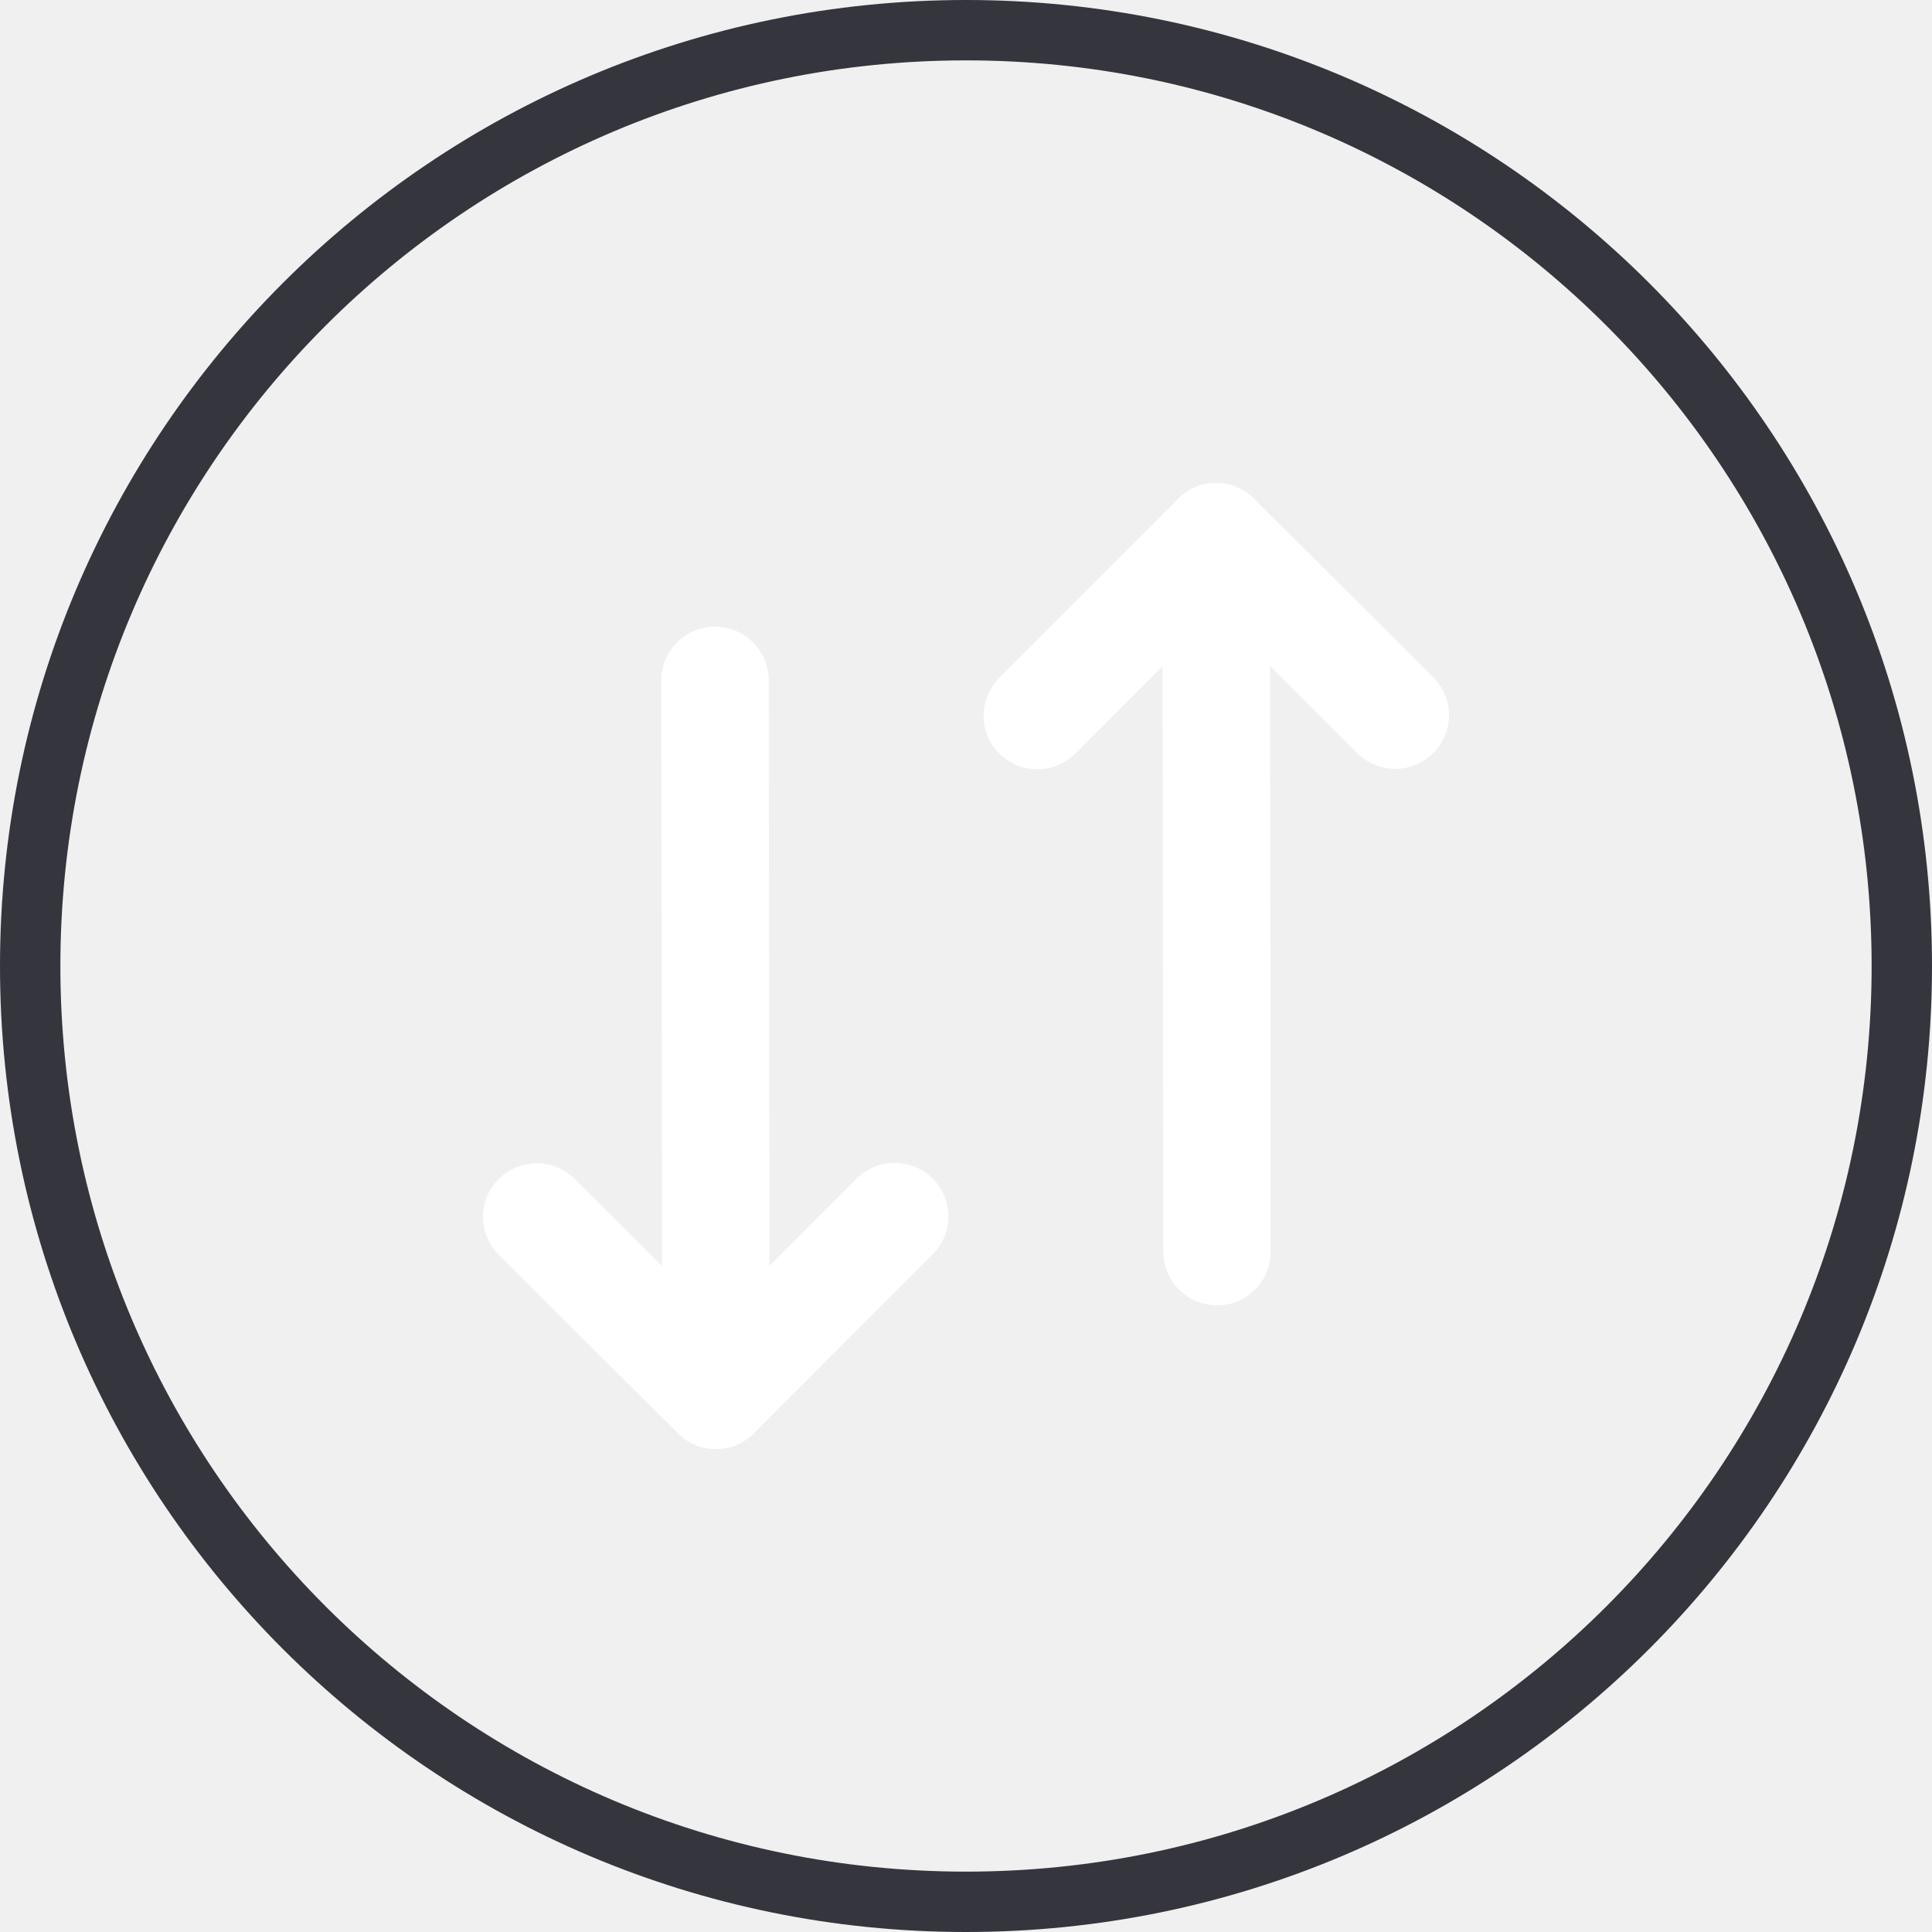
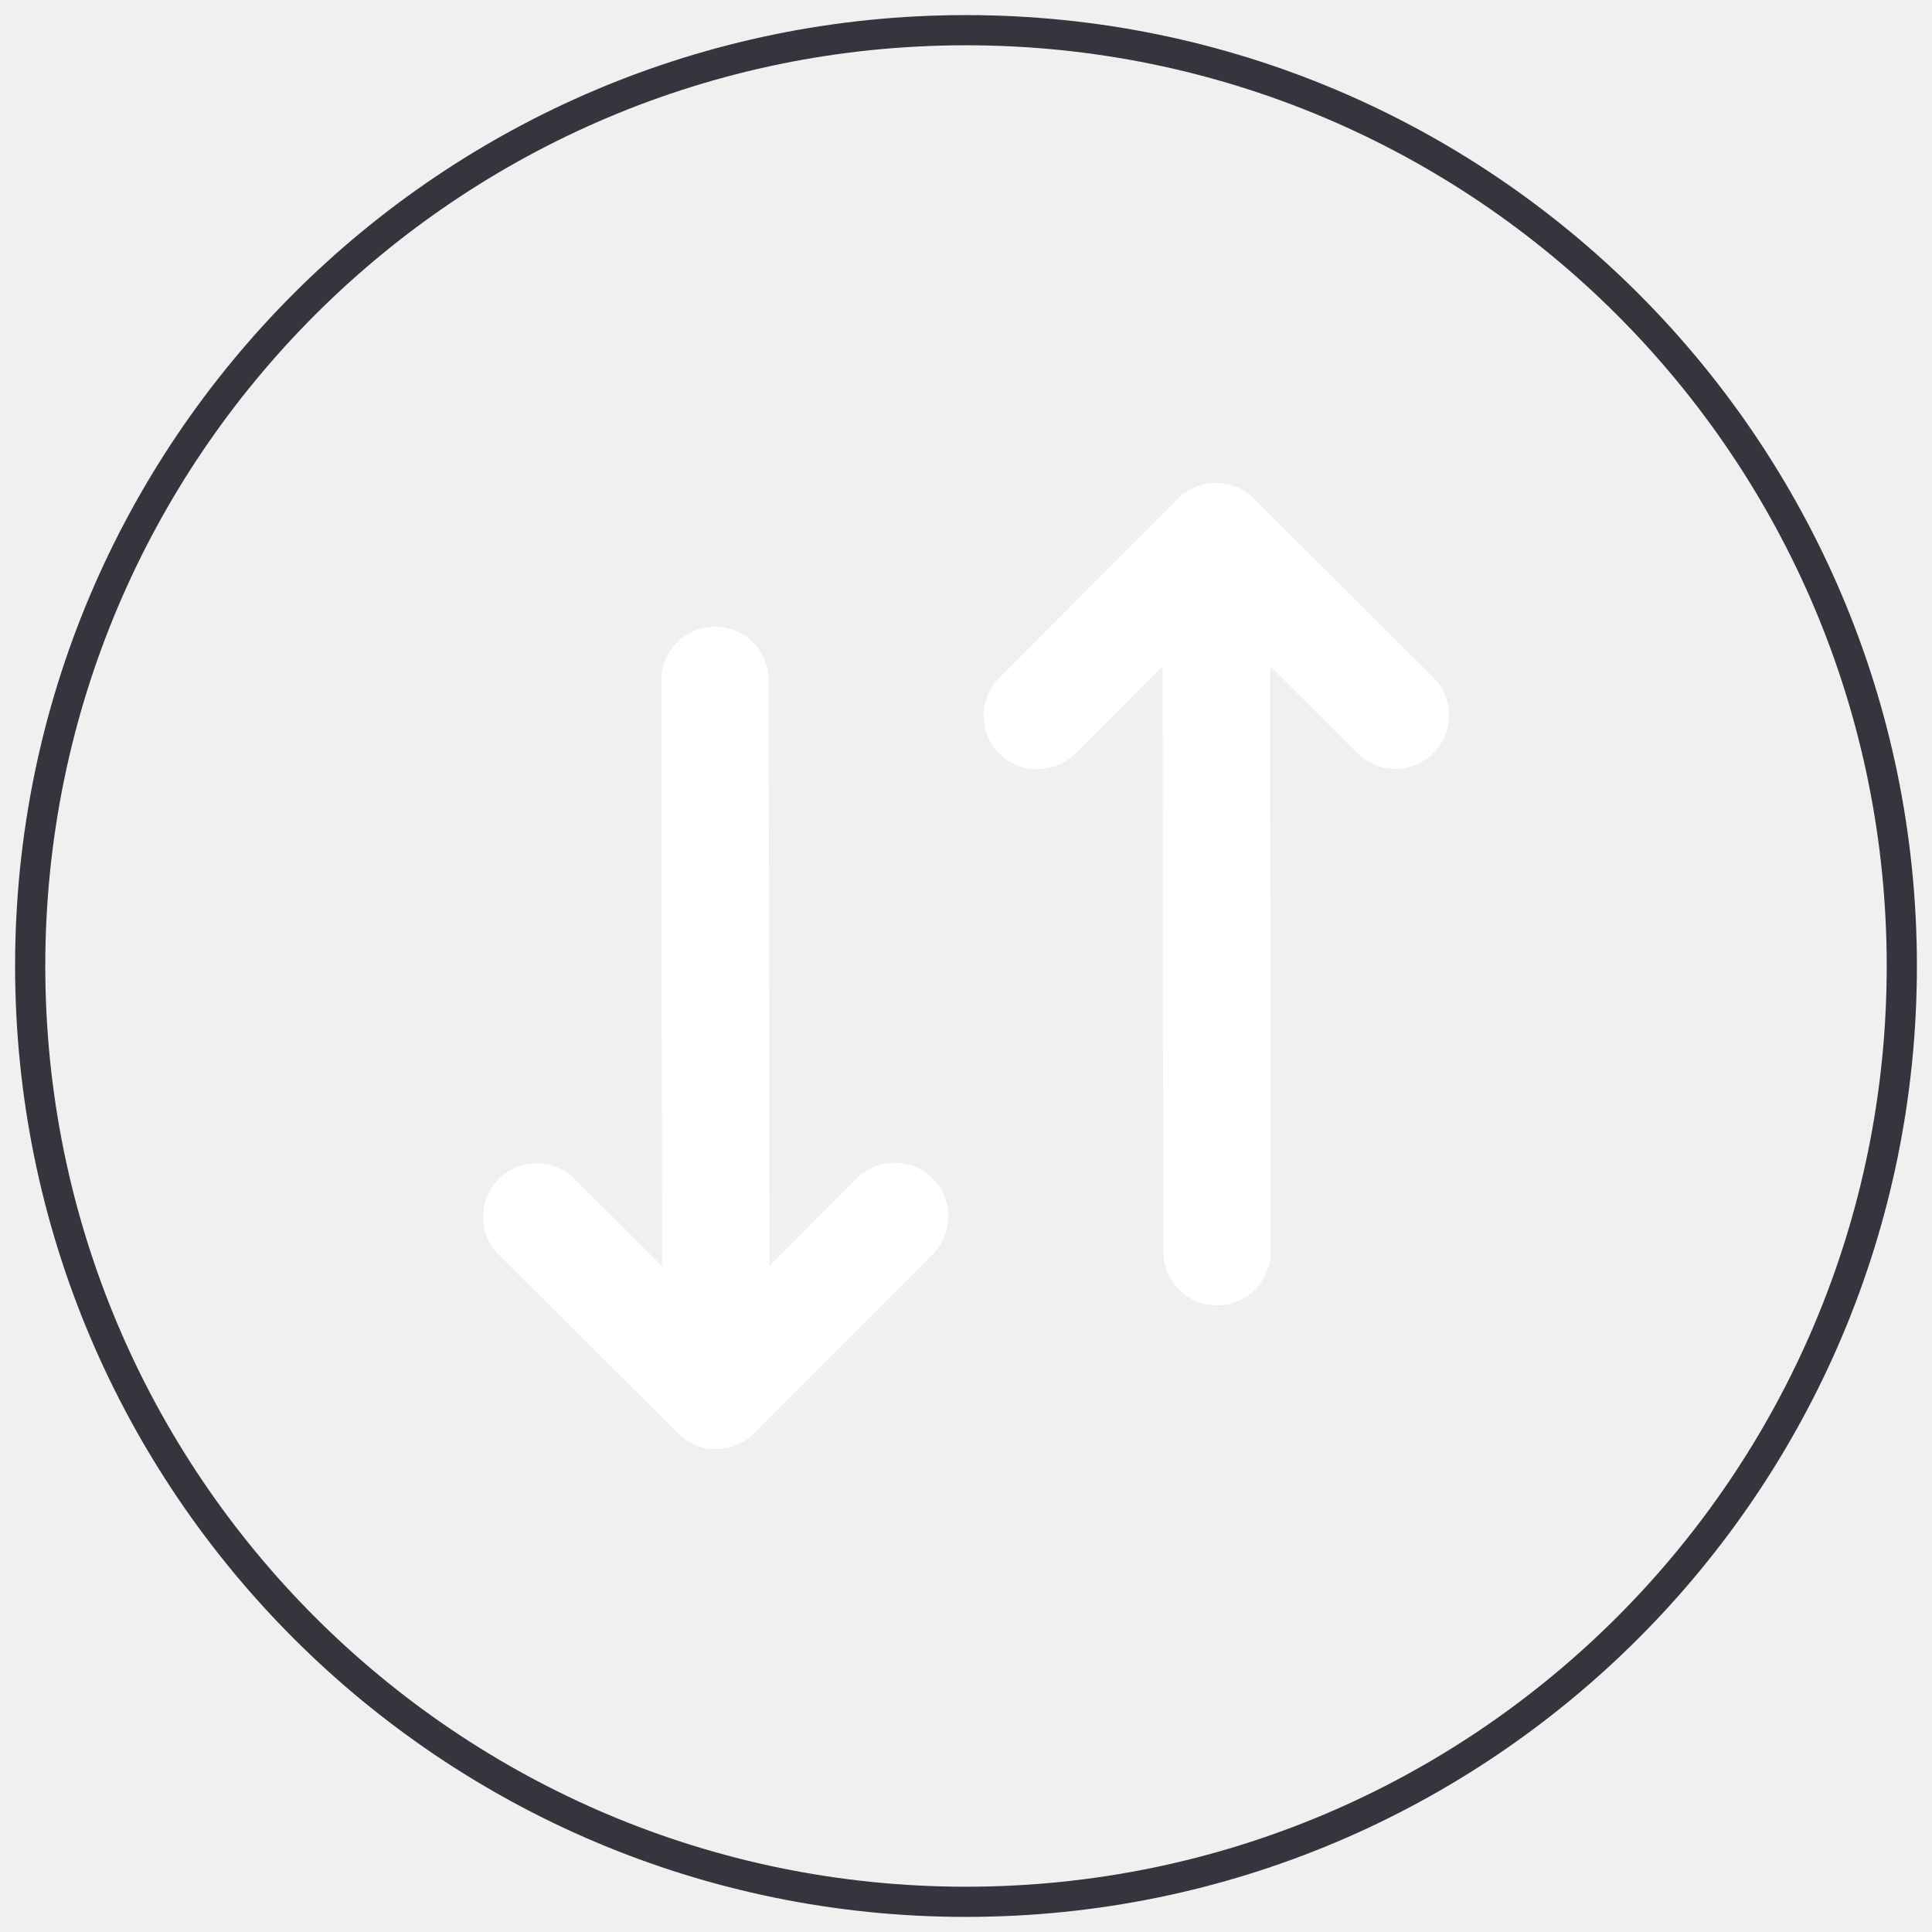
<svg xmlns="http://www.w3.org/2000/svg" width="64" height="64" viewBox="0 0 64 64" fill="none">
-   <rect x="1" y="1" width="62" height="62" rx="31" stroke="#35353E" stroke-width="2" />
+   <rect x="1" y="1" width="62" height="62" rx="31" stroke="#35353E" strokeWidth="2" />
  <path fill-rule="evenodd" clip-rule="evenodd" d="M38.505 17.779L38.536 41.467C38.536 41.938 38.724 42.389 39.059 42.722C39.392 43.055 39.845 43.242 40.317 43.241C40.789 43.24 41.241 43.053 41.575 42.719C41.908 42.385 42.094 41.933 42.094 41.462L42.063 17.774C42.063 17.303 41.875 16.852 41.541 16.519C41.206 16.186 40.754 15.999 40.282 16C39.81 16.001 39.358 16.188 39.025 16.522C38.691 16.856 38.505 17.308 38.505 17.779ZM25.495 46.221L25.465 22.533C25.464 22.062 25.276 21.61 24.942 21.278C24.608 20.945 24.155 20.758 23.683 20.759C23.211 20.76 22.759 20.947 22.426 21.281C22.093 21.615 21.906 22.067 21.906 22.538L21.937 46.226C21.938 46.697 22.126 47.148 22.46 47.481C22.794 47.814 23.247 48.001 23.718 48C24.19 47.999 24.642 47.812 24.976 47.478C25.309 47.144 25.496 46.692 25.495 46.221Z" fill="white" />
  <path fill-rule="evenodd" clip-rule="evenodd" d="M35.62 24.962L40.287 20.291L44.966 24.95C45.132 25.114 45.328 25.245 45.544 25.334C45.76 25.423 45.991 25.468 46.224 25.468C46.458 25.468 46.689 25.421 46.904 25.332C47.12 25.242 47.316 25.111 47.481 24.946C47.646 24.781 47.776 24.585 47.865 24.37C47.955 24.154 48 23.923 48 23.69C48 23.457 47.953 23.226 47.864 23.011C47.774 22.796 47.643 22.6 47.478 22.435L41.54 16.521C41.374 16.356 41.178 16.226 40.962 16.137C40.747 16.047 40.515 16.002 40.282 16.002C40.048 16.002 39.817 16.049 39.601 16.138C39.386 16.228 39.19 16.359 39.025 16.524L33.103 22.454C32.77 22.787 32.583 23.239 32.583 23.71C32.584 24.181 32.772 24.632 33.106 24.965C33.44 25.297 33.892 25.484 34.364 25.483C34.835 25.483 35.287 25.295 35.62 24.962ZM28.38 39.041L23.713 43.712L19.034 39.054C18.7 38.721 18.247 38.535 17.776 38.535C17.304 38.536 16.852 38.723 16.519 39.057C16.186 39.39 15.999 39.842 16 40.313C16.001 40.784 16.189 41.235 16.522 41.568L22.46 47.481C22.625 47.646 22.822 47.778 23.038 47.867C23.253 47.956 23.485 48 23.718 48C23.952 48 24.183 47.954 24.399 47.865C24.614 47.775 24.81 47.644 24.975 47.479L30.897 41.549C31.062 41.384 31.193 41.188 31.282 40.973C31.371 40.757 31.417 40.526 31.417 40.293C31.416 40.06 31.37 39.829 31.28 39.614C31.191 39.398 31.059 39.203 30.894 39.038C30.729 38.874 30.533 38.743 30.317 38.654C30.101 38.565 29.87 38.52 29.636 38.52C29.403 38.52 29.172 38.566 28.956 38.656C28.741 38.745 28.545 38.876 28.38 39.041Z" fill="white" />
</svg>
